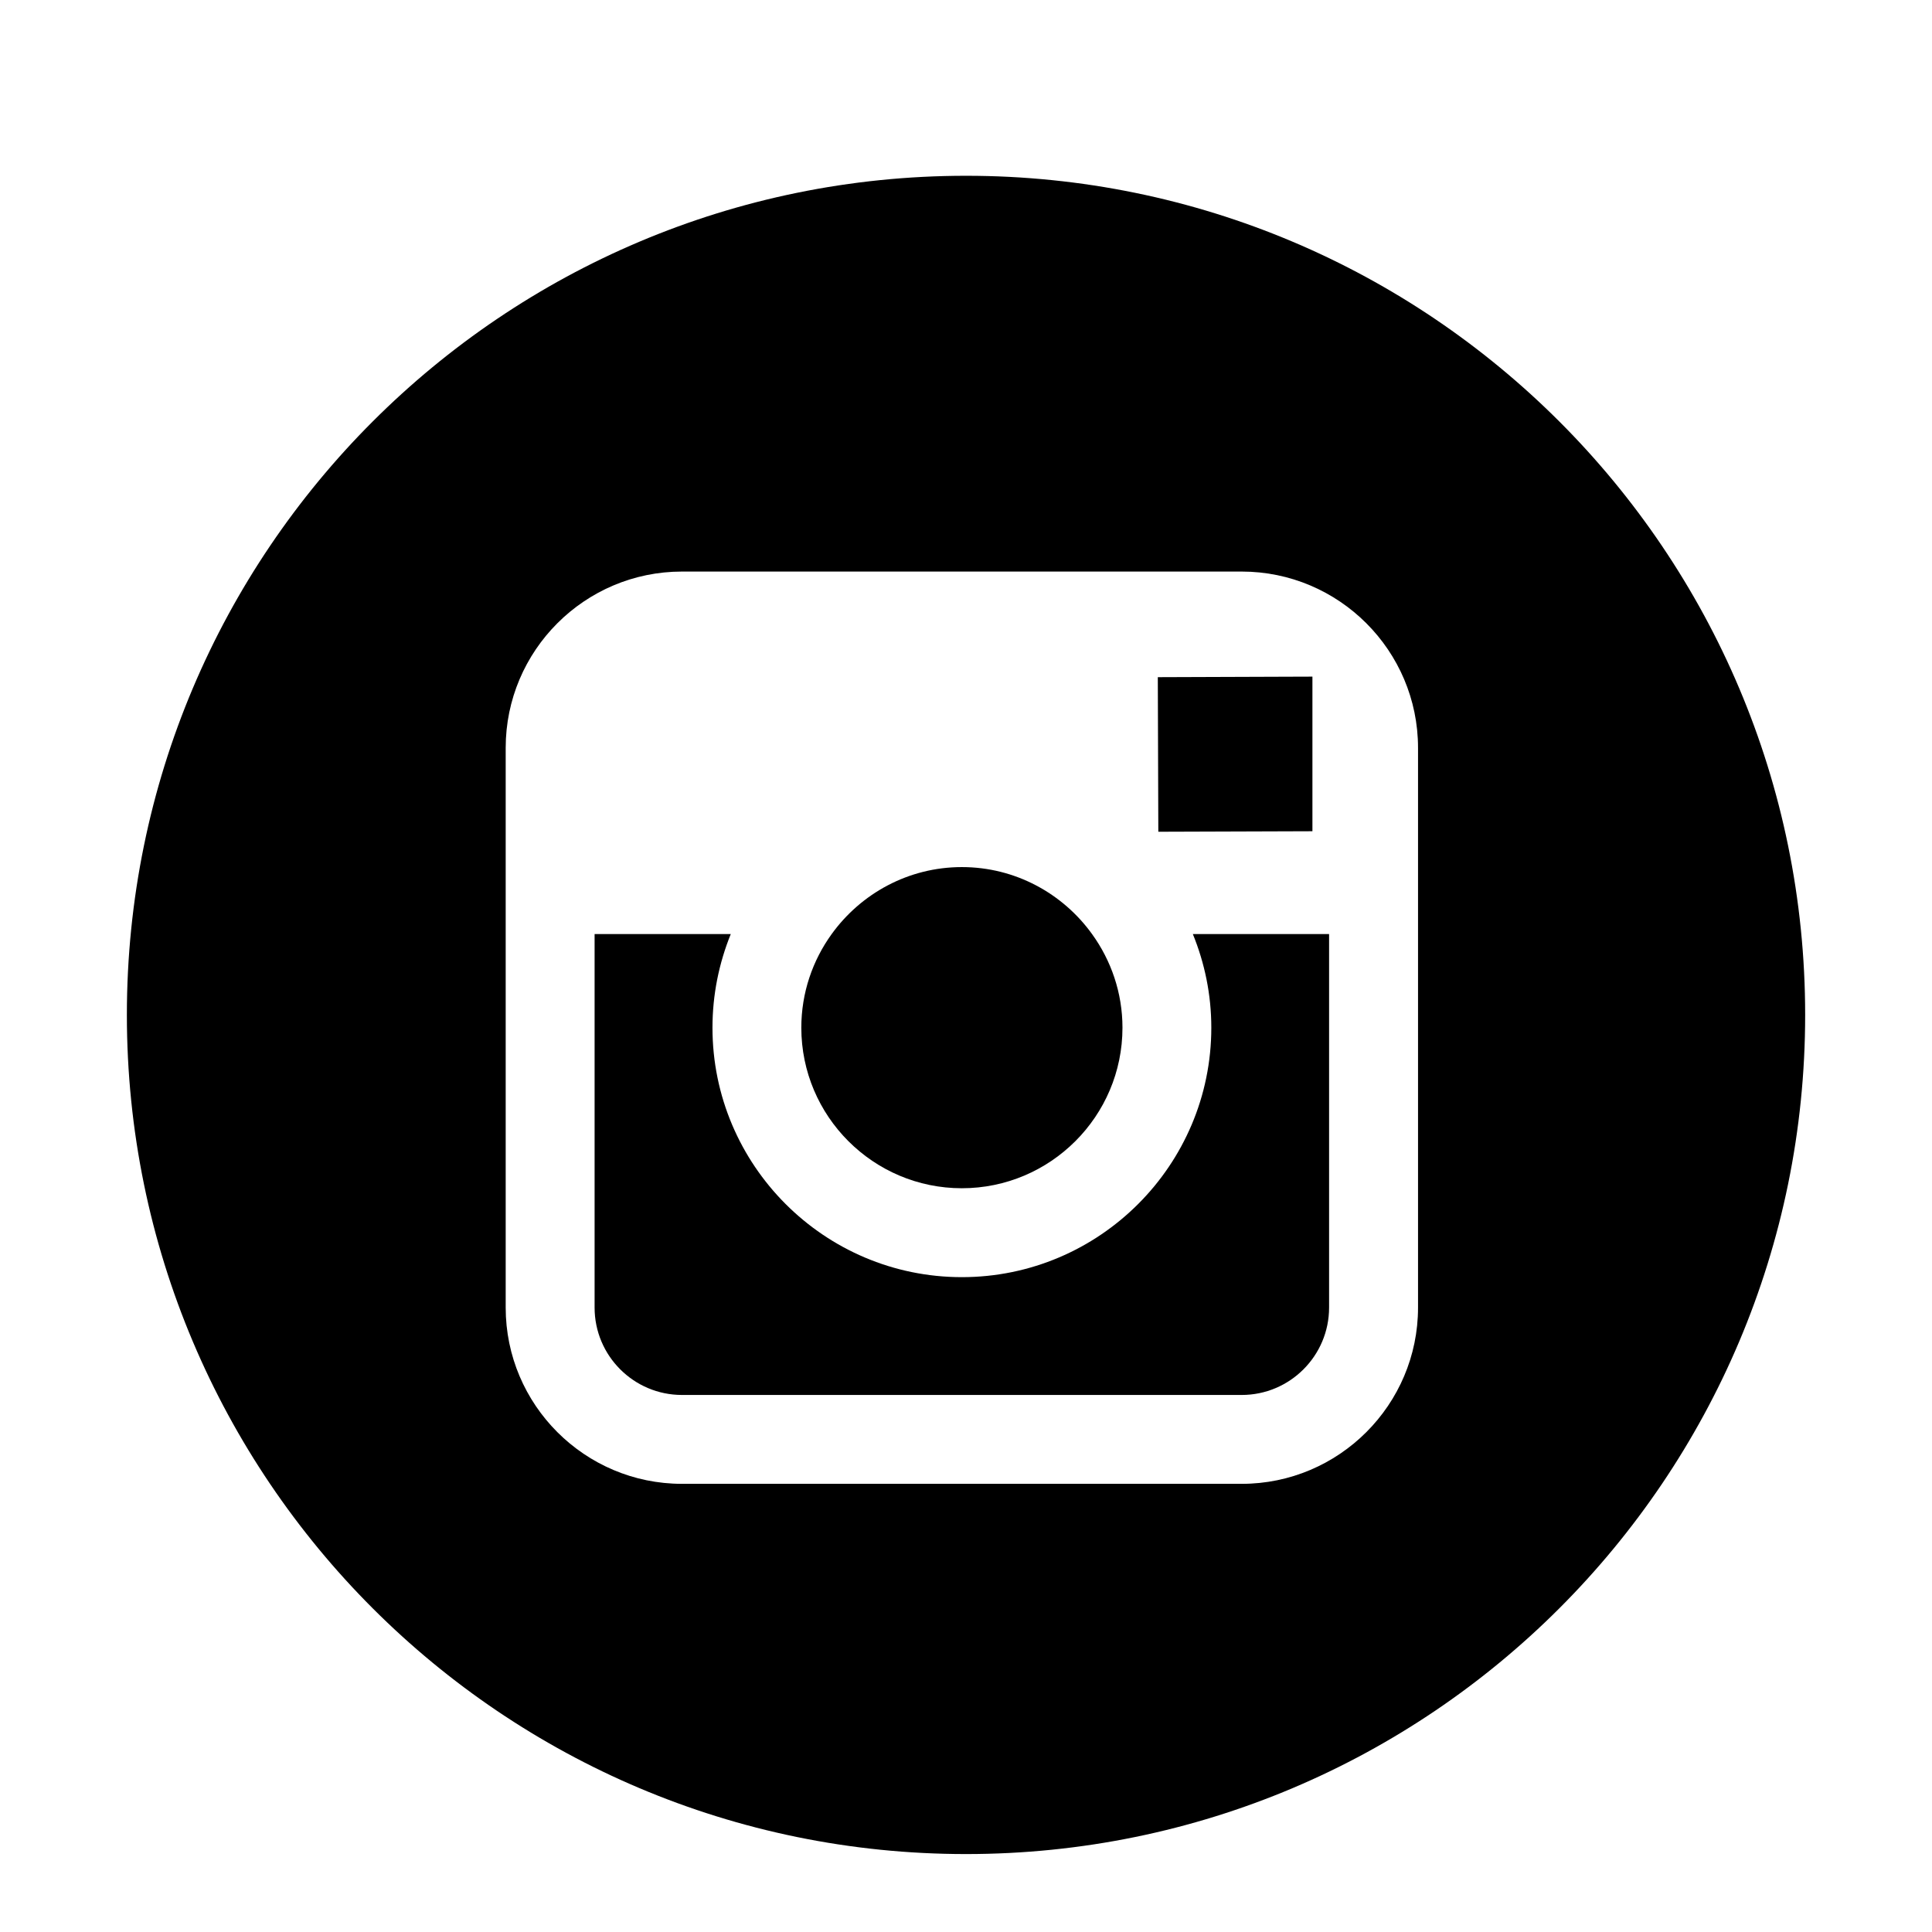
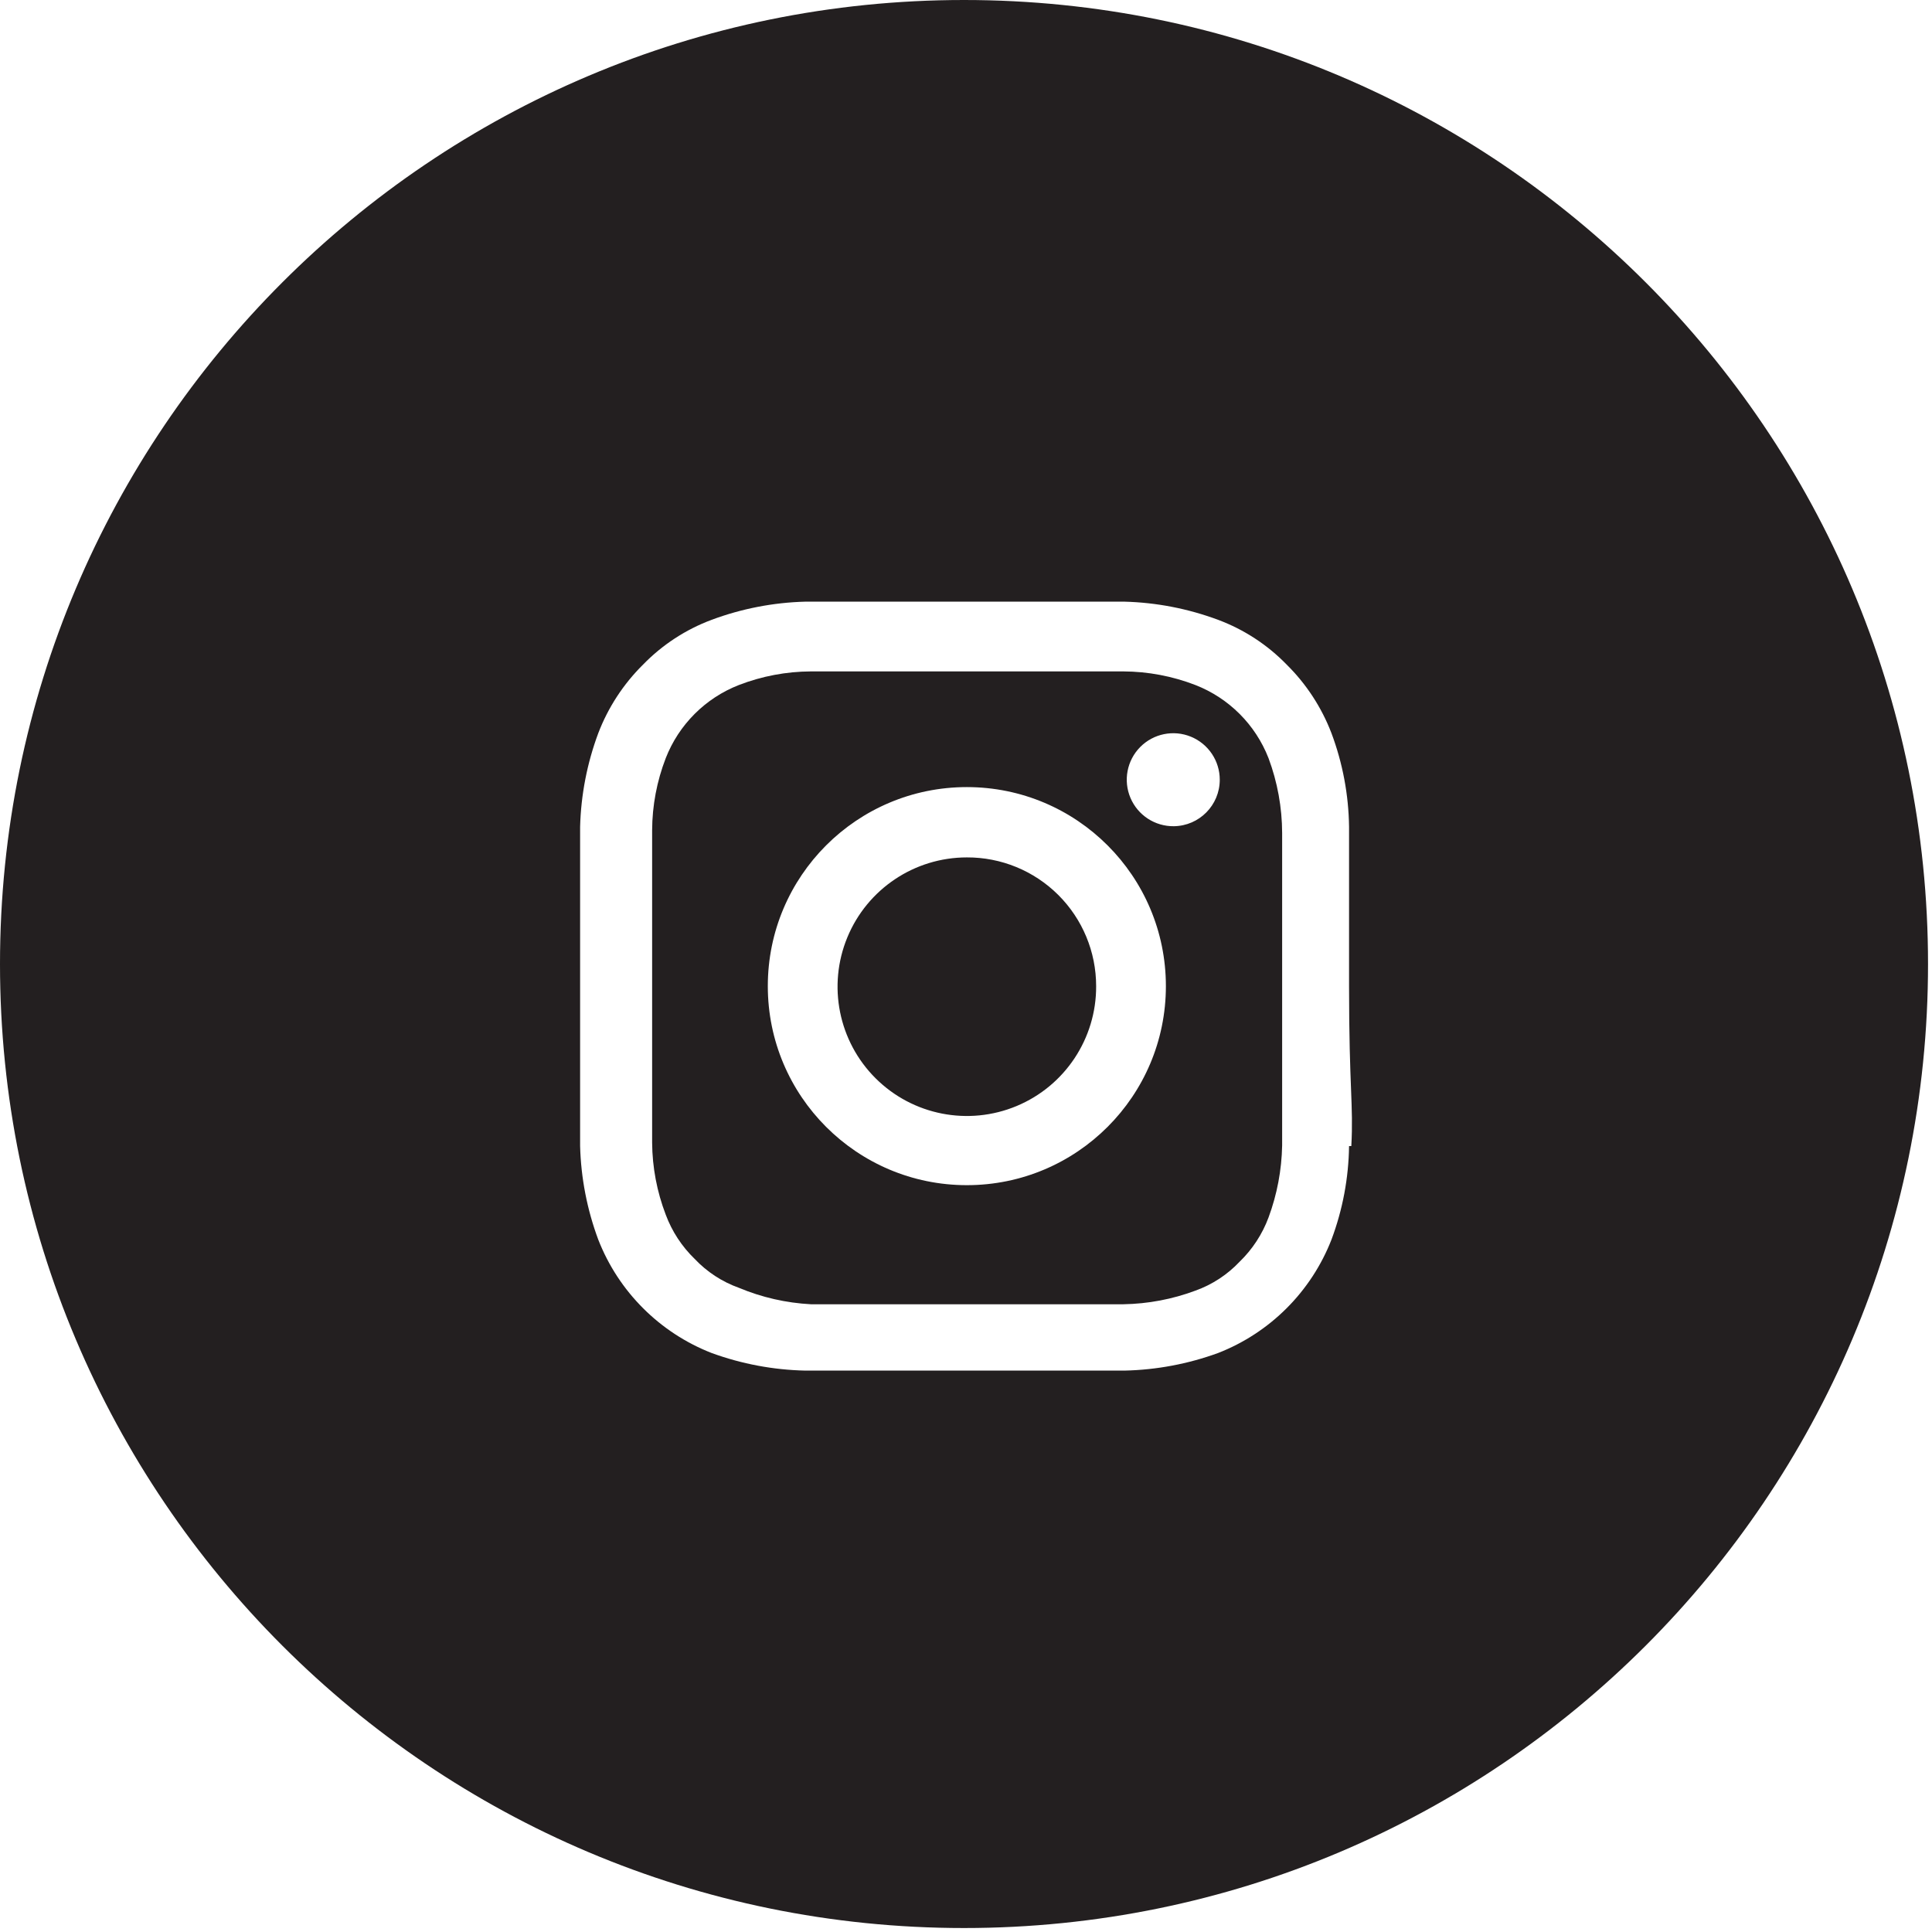
- <svg xmlns="http://www.w3.org/2000/svg" enable-background="new 0 0 56.693 56.693" height="56.693px" id="Layer_1" version="1.1" viewBox="0 0 56.693 56.693" width="56.693px" xml:space="preserve">
-   <g>
-     <polygon points="38.512,24.392 38.512,20.445 38.512,19.855 37.922,19.857 33.975,19.871 33.99,24.407  " />
-     <path d="M28.225,34.868c2.598,0,4.713-2.113,4.713-4.711c0-1.025-0.334-1.975-0.893-2.748c-0.855-1.186-2.248-1.965-3.82-1.965   s-2.963,0.779-3.82,1.965c-0.559,0.773-0.891,1.723-0.891,2.748C23.514,32.755,25.627,34.868,28.225,34.868z" />
-     <path d="M28.348,5.158c-13.6,0-24.625,11.023-24.625,24.623c0,13.6,11.025,24.625,24.625,24.625   c13.598,0,24.623-11.025,24.623-24.625C52.971,16.181,41.945,5.158,28.348,5.158z M41.611,27.409V38.37   c0,2.852-2.322,5.172-5.174,5.172H20.012c-2.853,0-5.173-2.32-5.173-5.172V27.409v-5.464c0-2.853,2.32-5.173,5.173-5.173h16.425   c2.852,0,5.174,2.32,5.174,5.173V27.409z" />
-     <path d="M35.545,30.157c0,4.035-3.283,7.32-7.32,7.32s-7.318-3.285-7.318-7.32c0-0.973,0.193-1.898,0.537-2.748h-3.996V38.37   c0,1.414,1.15,2.564,2.564,2.564h16.425c1.414,0,2.564-1.15,2.564-2.564V27.409h-3.998C35.35,28.259,35.545,29.185,35.545,30.157z" />
+ <svg xmlns="http://www.w3.org/2000/svg" viewBox="0 0 34.07 34.07">
+   <defs>
+     <style>.cls-1{fill:#231f20;}</style>
+   </defs>
+   <g id="Layer_2" data-name="Layer 2">
+     <g id="Layer_1-2" data-name="Layer 1">
+       <path class="cls-1" d="M22.37,13.37a2.27,2.27,0,0,0-1.29-1.29,3.57,3.57,0,0,0-1.27-.24c-.72,0-.93,0-2.76,0s-2,0-2.75,0a3.57,3.57,0,0,0-1.27.24,2.27,2.27,0,0,0-1.29,1.29,3.57,3.57,0,0,0-.24,1.27c0,.72,0,.93,0,2.75s0,2,0,2.76a3.62,3.62,0,0,0,.24,1.27,2.11,2.11,0,0,0,.51.78,2,2,0,0,0,.78.51A3.81,3.81,0,0,0,14.3,23c.72,0,.93,0,2.75,0s2,0,2.76,0a3.81,3.81,0,0,0,1.27-.24,2,2,0,0,0,.78-.51,2.11,2.11,0,0,0,.51-.78,3.87,3.87,0,0,0,.24-1.27c0-.72,0-.94,0-2.76s0-2,0-2.75A3.81,3.81,0,0,0,22.37,13.37ZM17.05,20.9a3.51,3.51,0,1,1,3.51-3.51A3.51,3.51,0,0,1,17.05,20.9Zm3.65-6.33a.82.82,0,1,1,.81-.82A.82.82,0,0,1,20.7,14.57Z" />
+       <path class="cls-1" d="M17.05,15.12a2.28,2.28,0,1,0,2.28,2.27A2.27,2.27,0,0,0,17.05,15.12Z" />
+       <path class="cls-1" d="M17,0a17,17,0,1,0,17,17A17,17,0,0,0,17,0Zm6.79,20.21a4.89,4.89,0,0,1-.31,1.65,3.52,3.52,0,0,1-2,2,5.15,5.15,0,0,1-1.65.31c-.73,0-1,0-2.82,0s-2.08,0-2.81,0a5.15,5.15,0,0,1-1.65-.31,3.52,3.52,0,0,1-2-2,5.12,5.12,0,0,1-.32-1.65c0-.73,0-1,0-2.82s0-2.08,0-2.81a5.12,5.12,0,0,1,.32-1.65,3.42,3.42,0,0,1,.79-1.21,3.29,3.29,0,0,1,1.21-.79,5.12,5.12,0,0,1,1.65-.32c.73,0,1,0,2.81,0s2.09,0,2.82,0a5.12,5.12,0,0,1,1.65.32,3.29,3.29,0,0,1,1.21.79,3.42,3.42,0,0,1,.79,1.21,4.89,4.89,0,0,1,.31,1.65c0,.73,0,1,0,2.81S23.87,19.48,23.83,20.21Z" />
+     </g>
  </g>
</svg>
